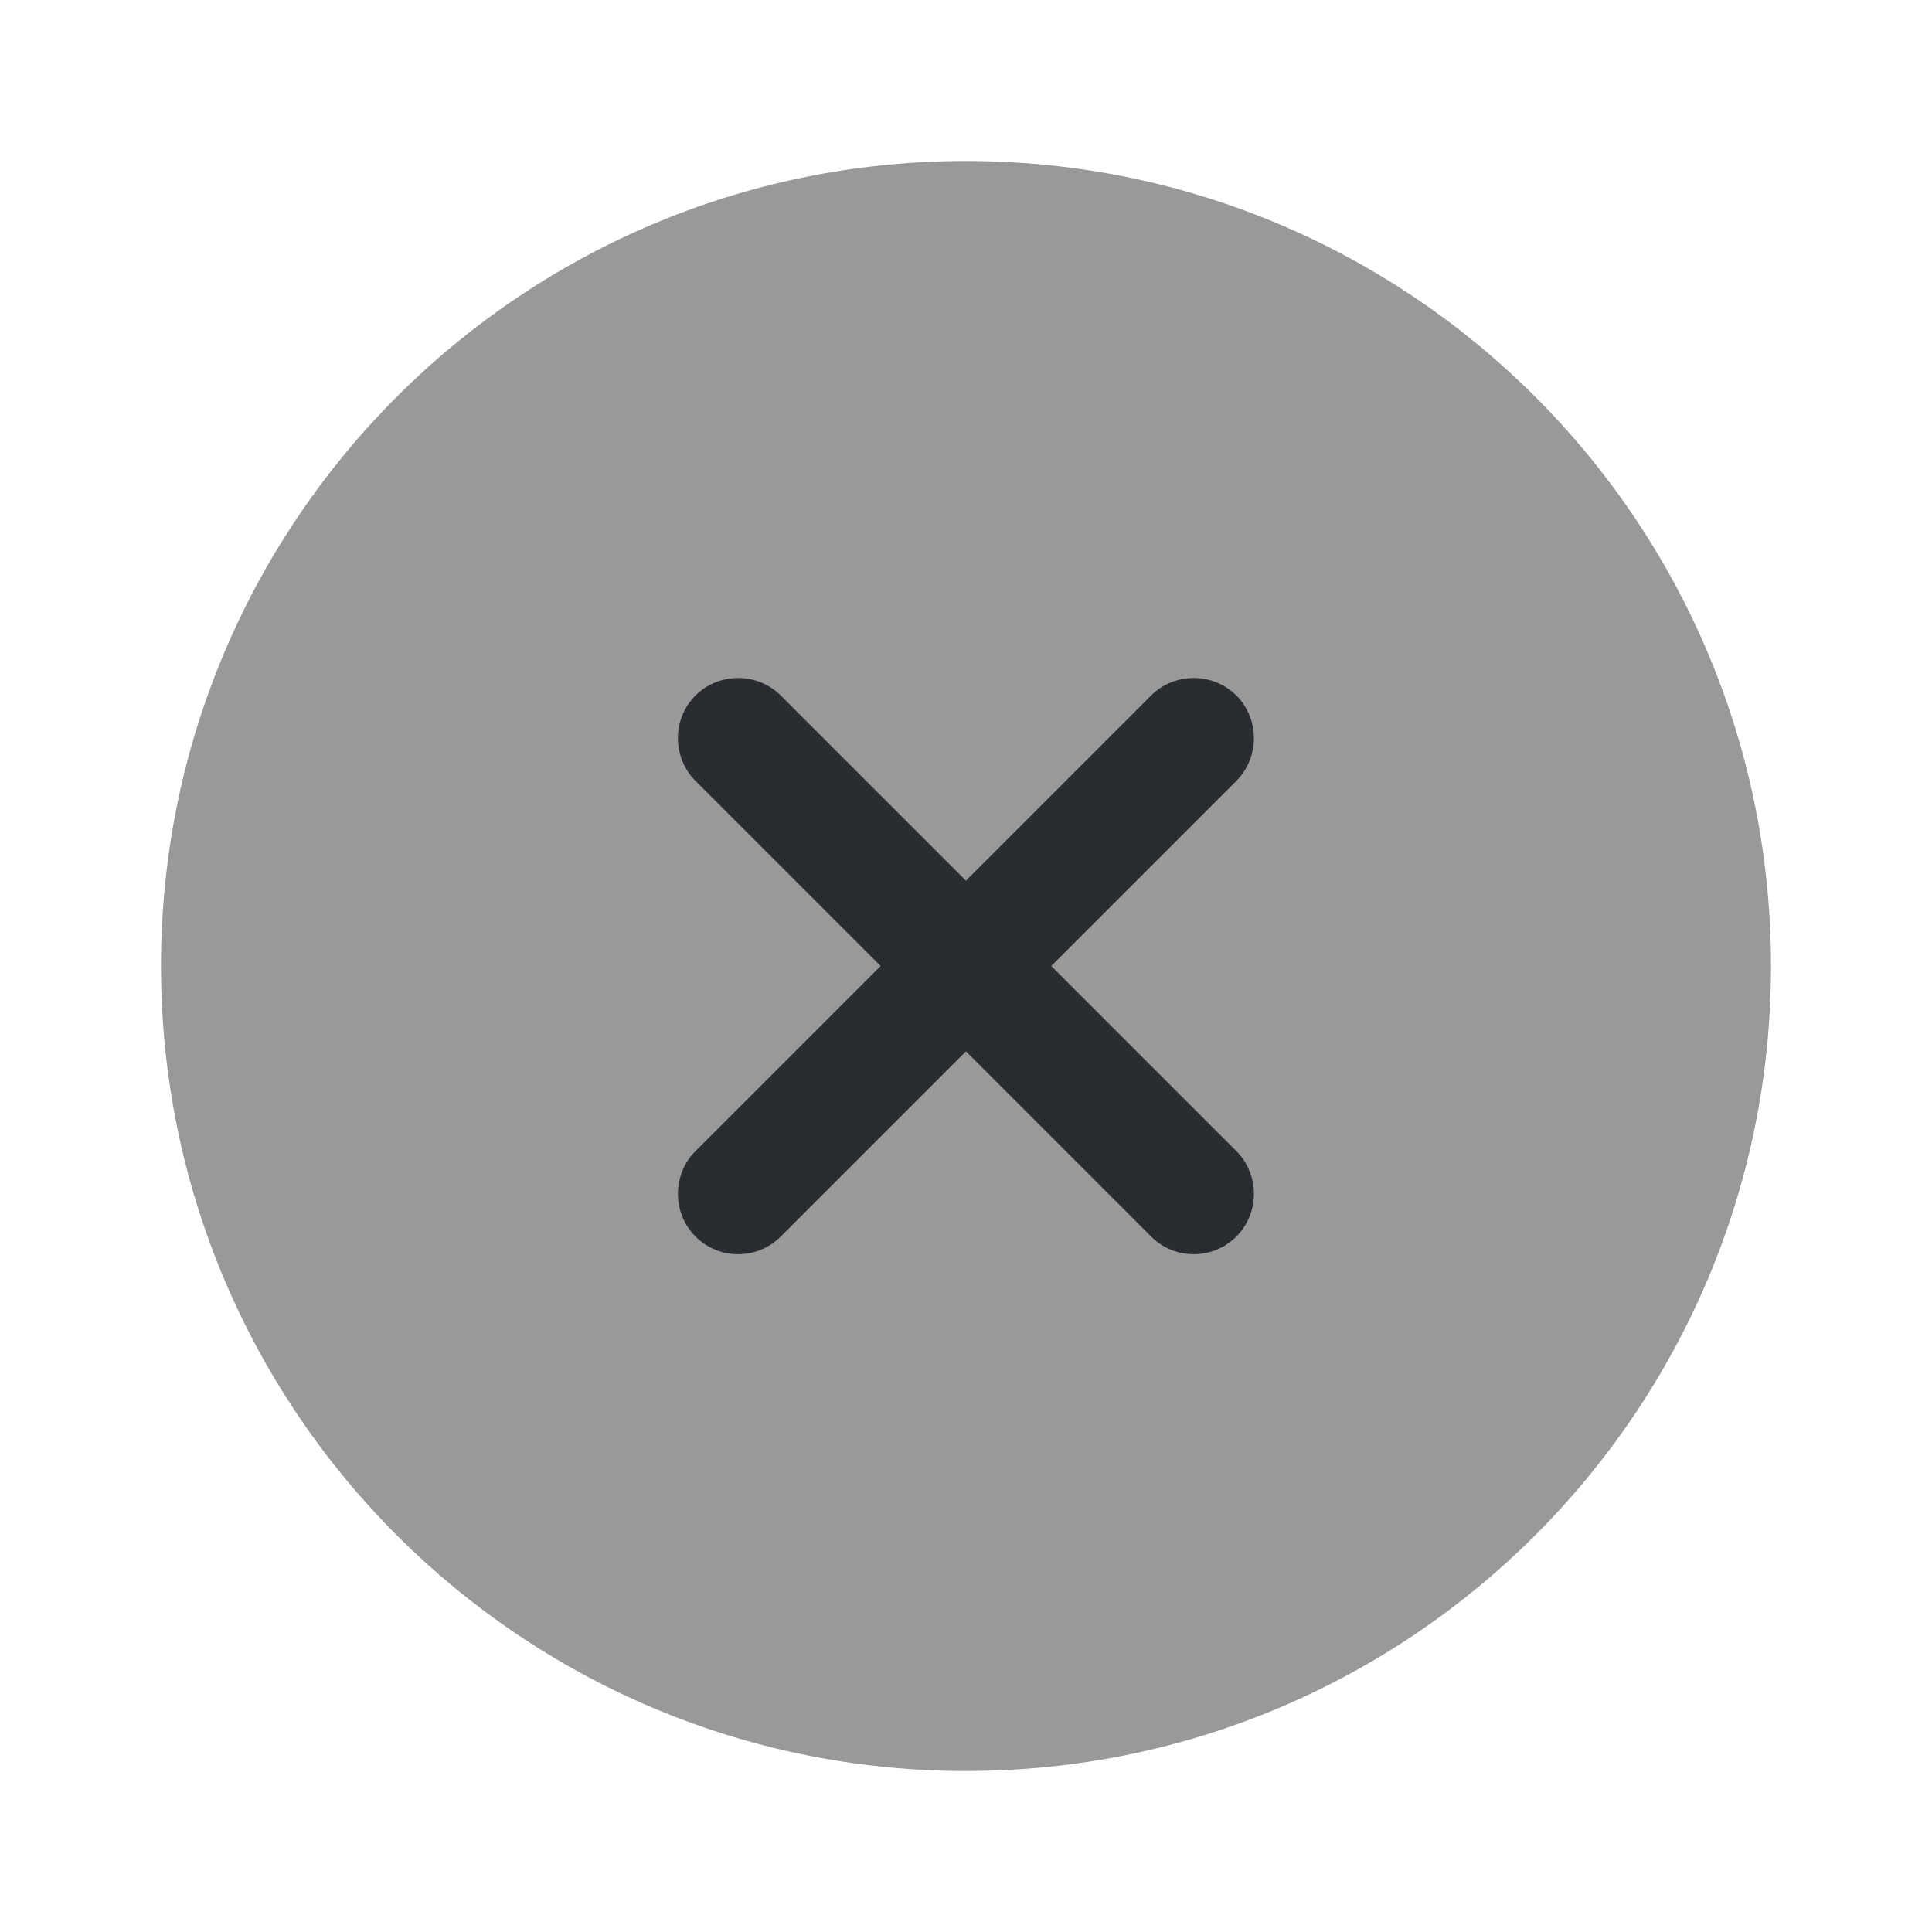
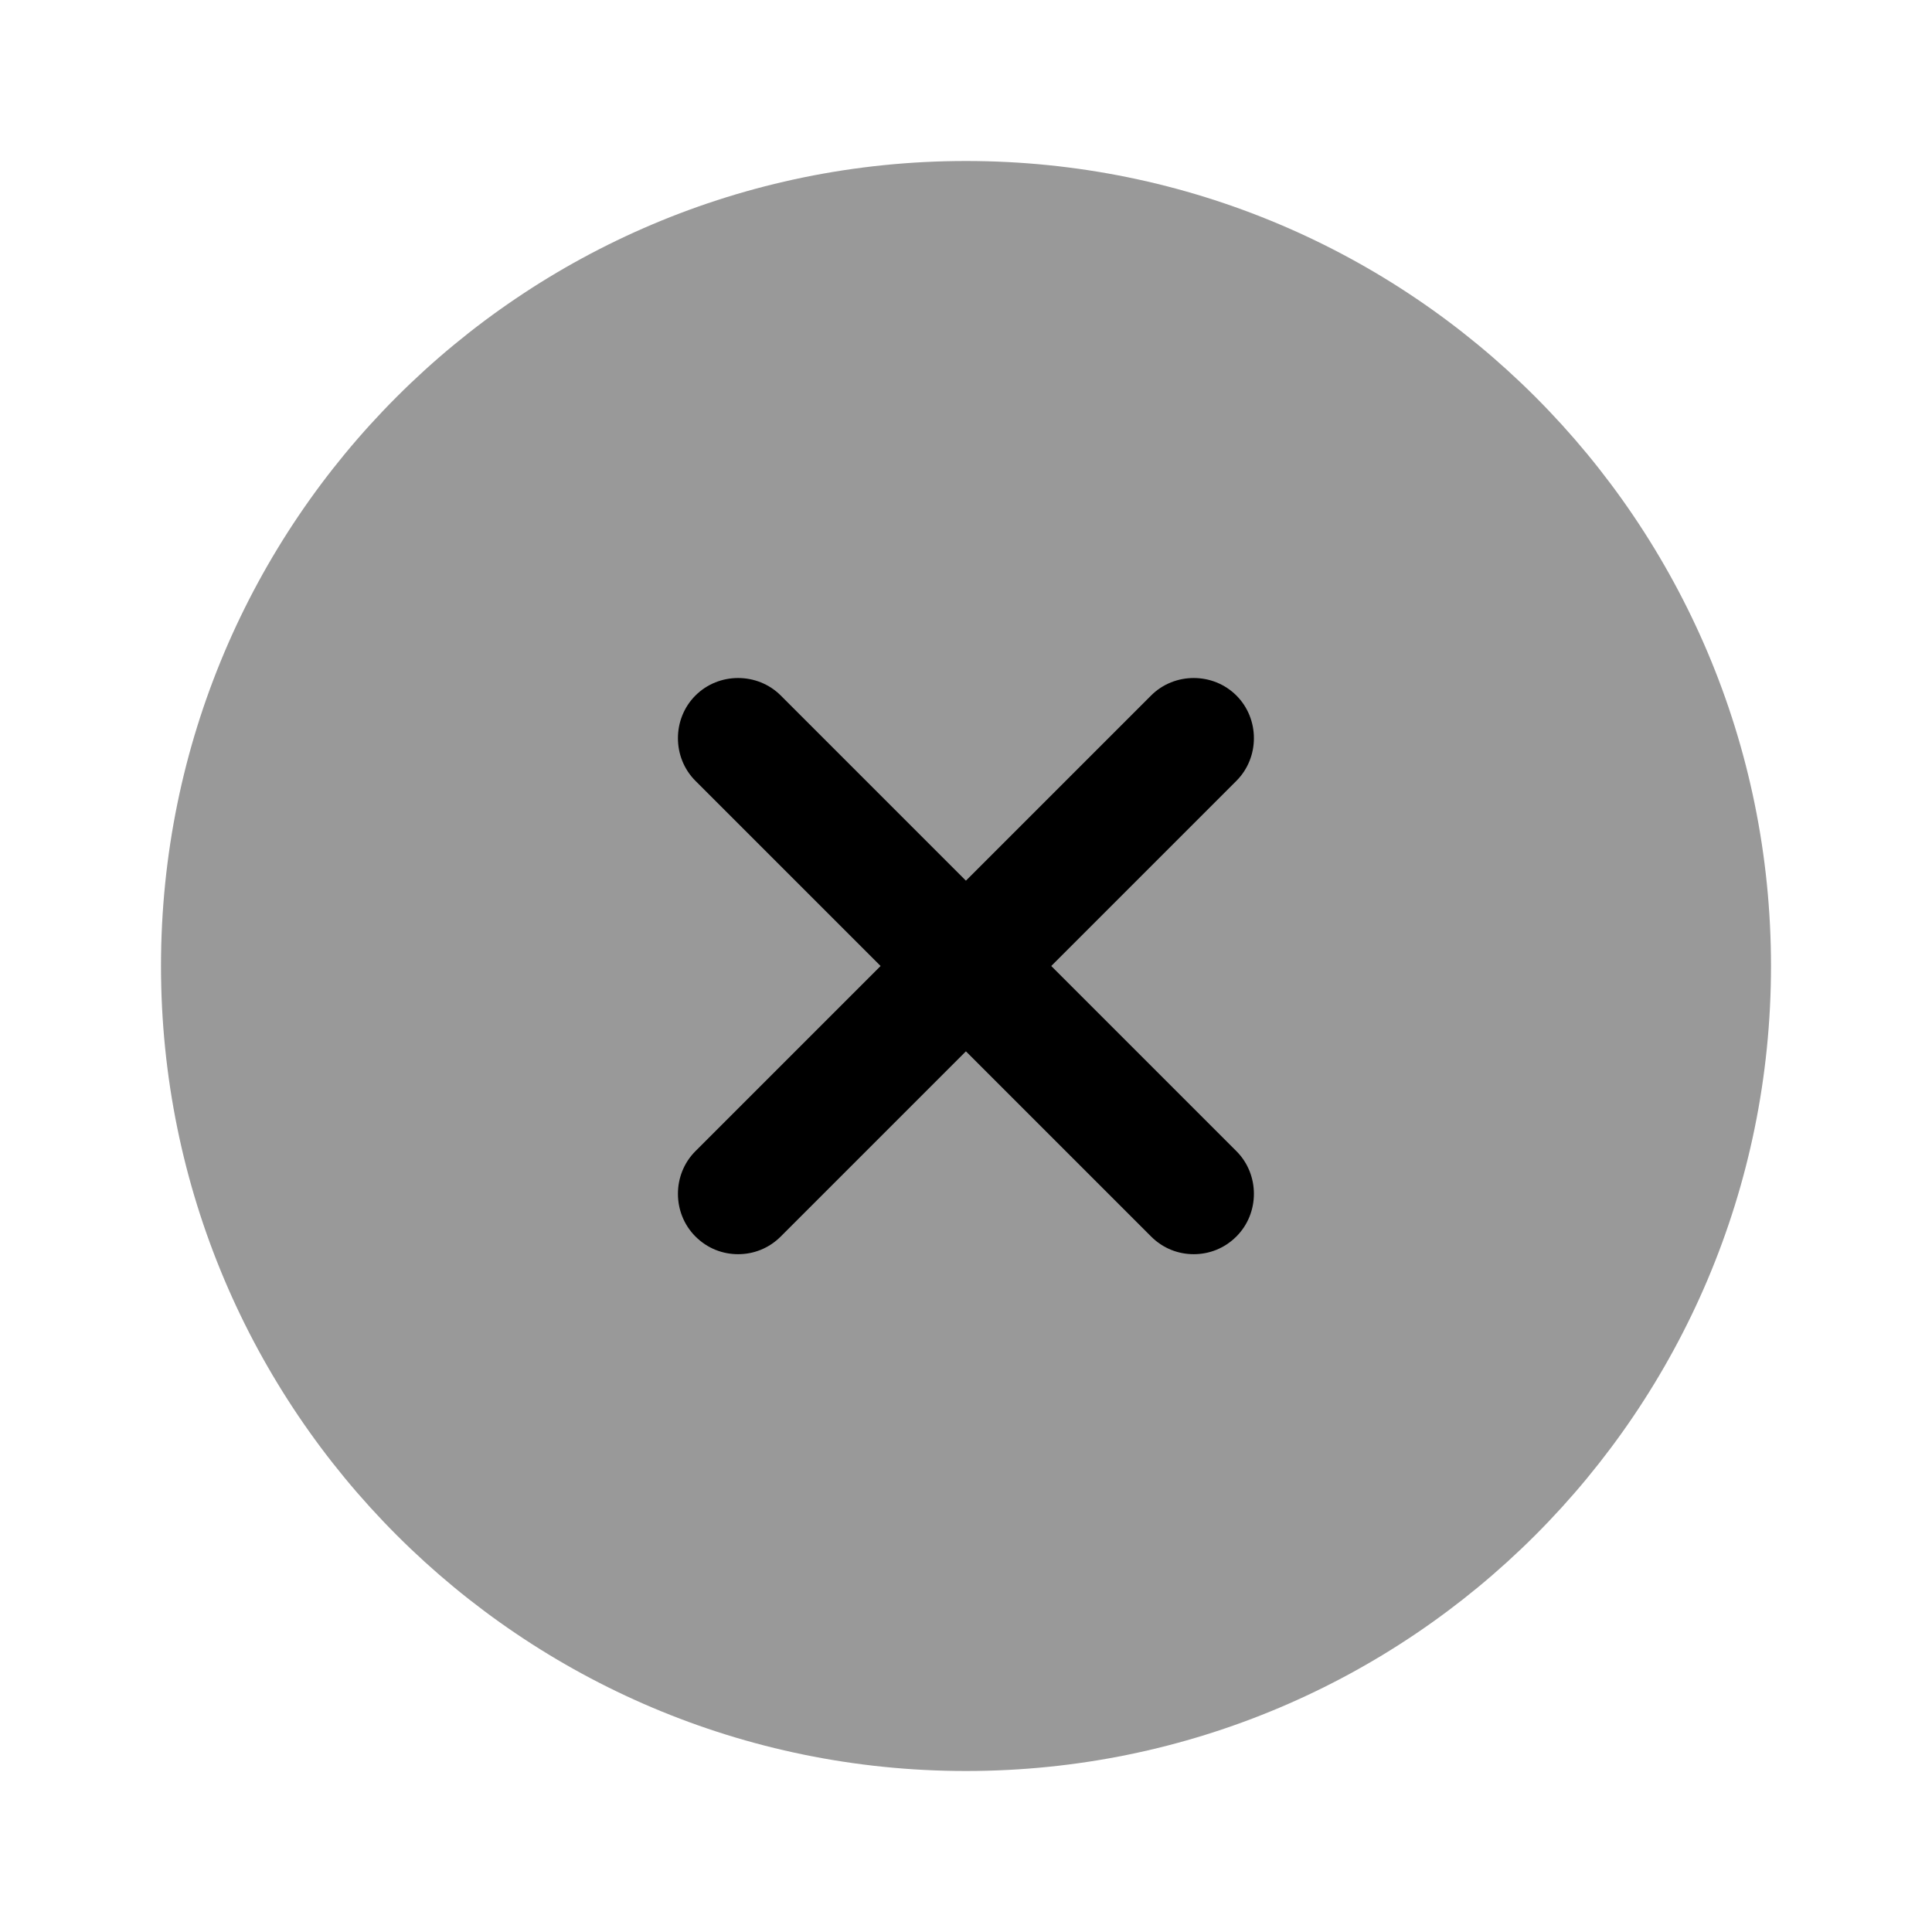
<svg xmlns="http://www.w3.org/2000/svg" width="800px" height="800px" viewBox="0 0 24 24" fill="none">
  <path opacity="0.4" d="M12 22C17.523 22 22 17.523 22 12C22 6.477 17.523 2 12 2C6.477 2 2 6.477 2 12C2 17.523 6.477 22 12 22Z" fill="currentColor" />
-   <path d="M13.059 12L15.359 9.7C15.649 9.41 15.649 8.93 15.359 8.64C15.069 8.35 14.589 8.35 14.299 8.64L11.999 10.94L9.699 8.64C9.409 8.35 8.929 8.35 8.639 8.64C8.349 8.93 8.349 9.41 8.639 9.7L10.939 12L8.639 14.3C8.349 14.59 8.349 15.07 8.639 15.36C8.789 15.51 8.979 15.58 9.169 15.58C9.359 15.58 9.549 15.51 9.699 15.36L11.999 13.06L14.299 15.36C14.449 15.51 14.639 15.58 14.829 15.58C15.019 15.58 15.209 15.51 15.359 15.36C15.649 15.07 15.649 14.59 15.359 14.3L13.059 12Z" fill="#292D32" />
+   <path d="M13.059 12L15.359 9.7C15.649 9.41 15.649 8.93 15.359 8.64C15.069 8.35 14.589 8.35 14.299 8.64L11.999 10.94L9.699 8.64C9.409 8.35 8.929 8.35 8.639 8.64C8.349 8.93 8.349 9.41 8.639 9.7L10.939 12L8.639 14.3C8.349 14.59 8.349 15.07 8.639 15.36C8.789 15.51 8.979 15.58 9.169 15.58C9.359 15.58 9.549 15.51 9.699 15.36L11.999 13.06L14.299 15.36C14.449 15.51 14.639 15.58 14.829 15.58C15.019 15.58 15.209 15.51 15.359 15.36C15.649 15.07 15.649 14.59 15.359 14.3L13.059 12Z" fill="currentColor" />
</svg>
